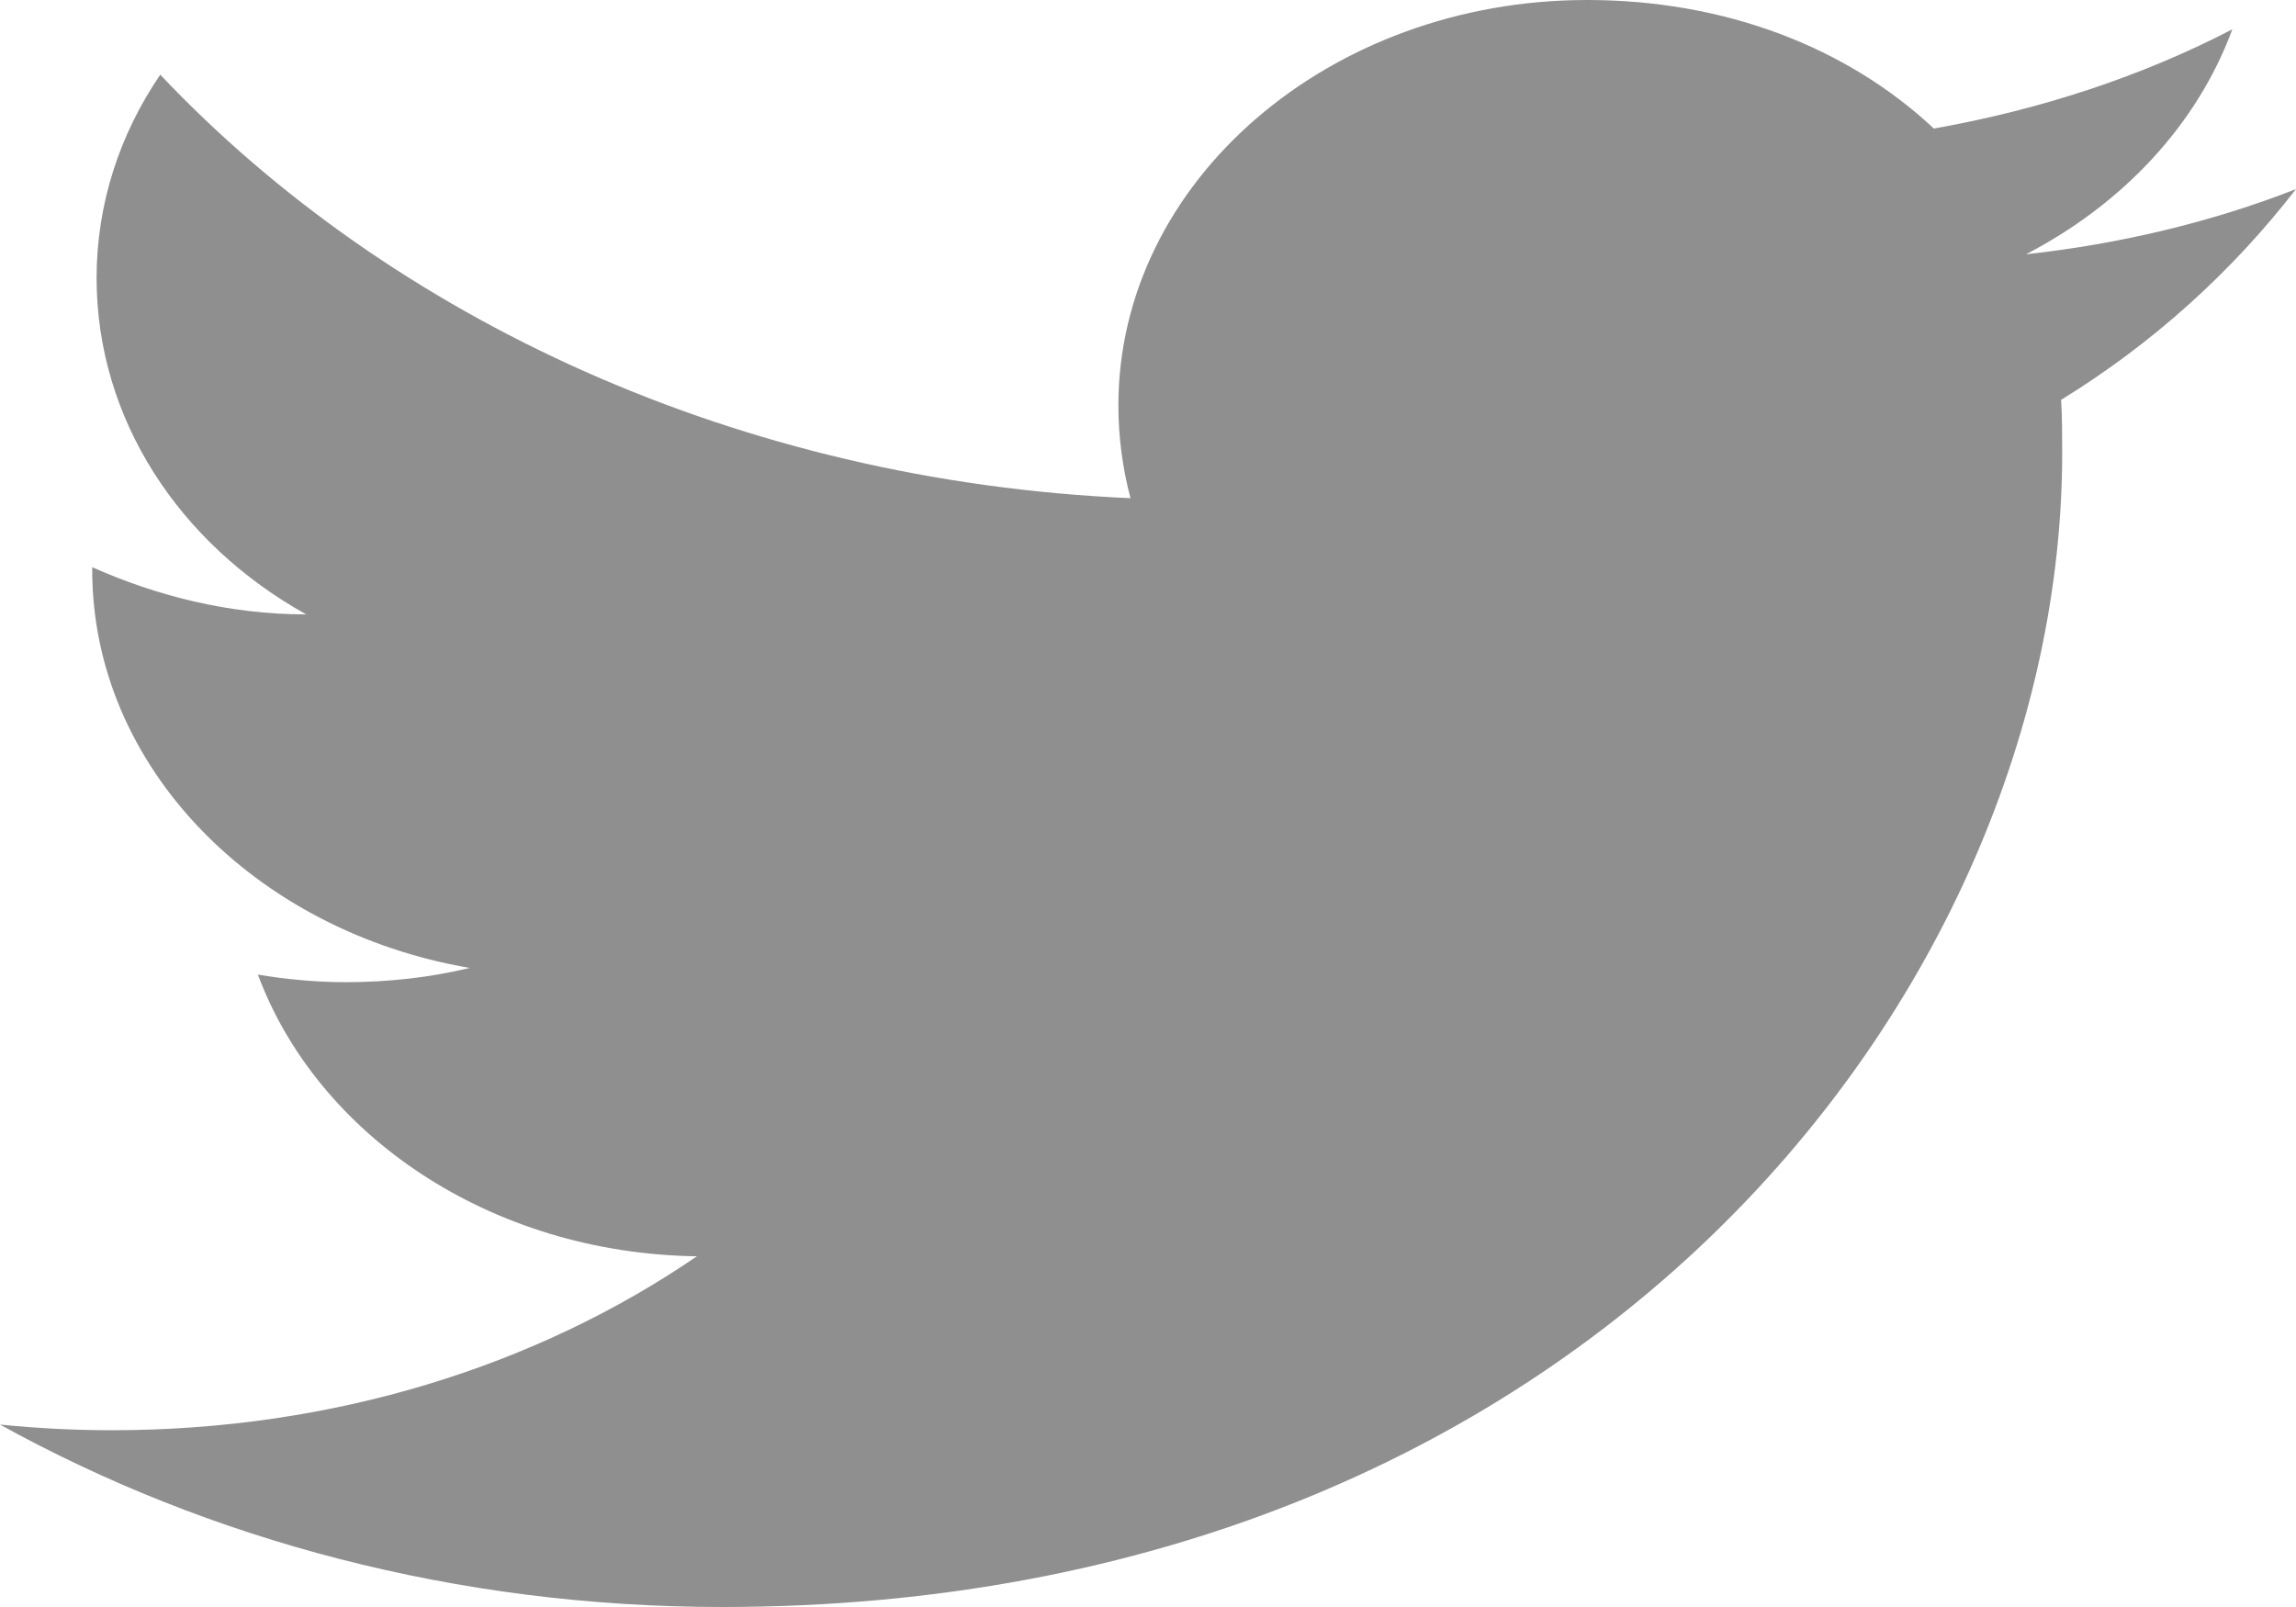
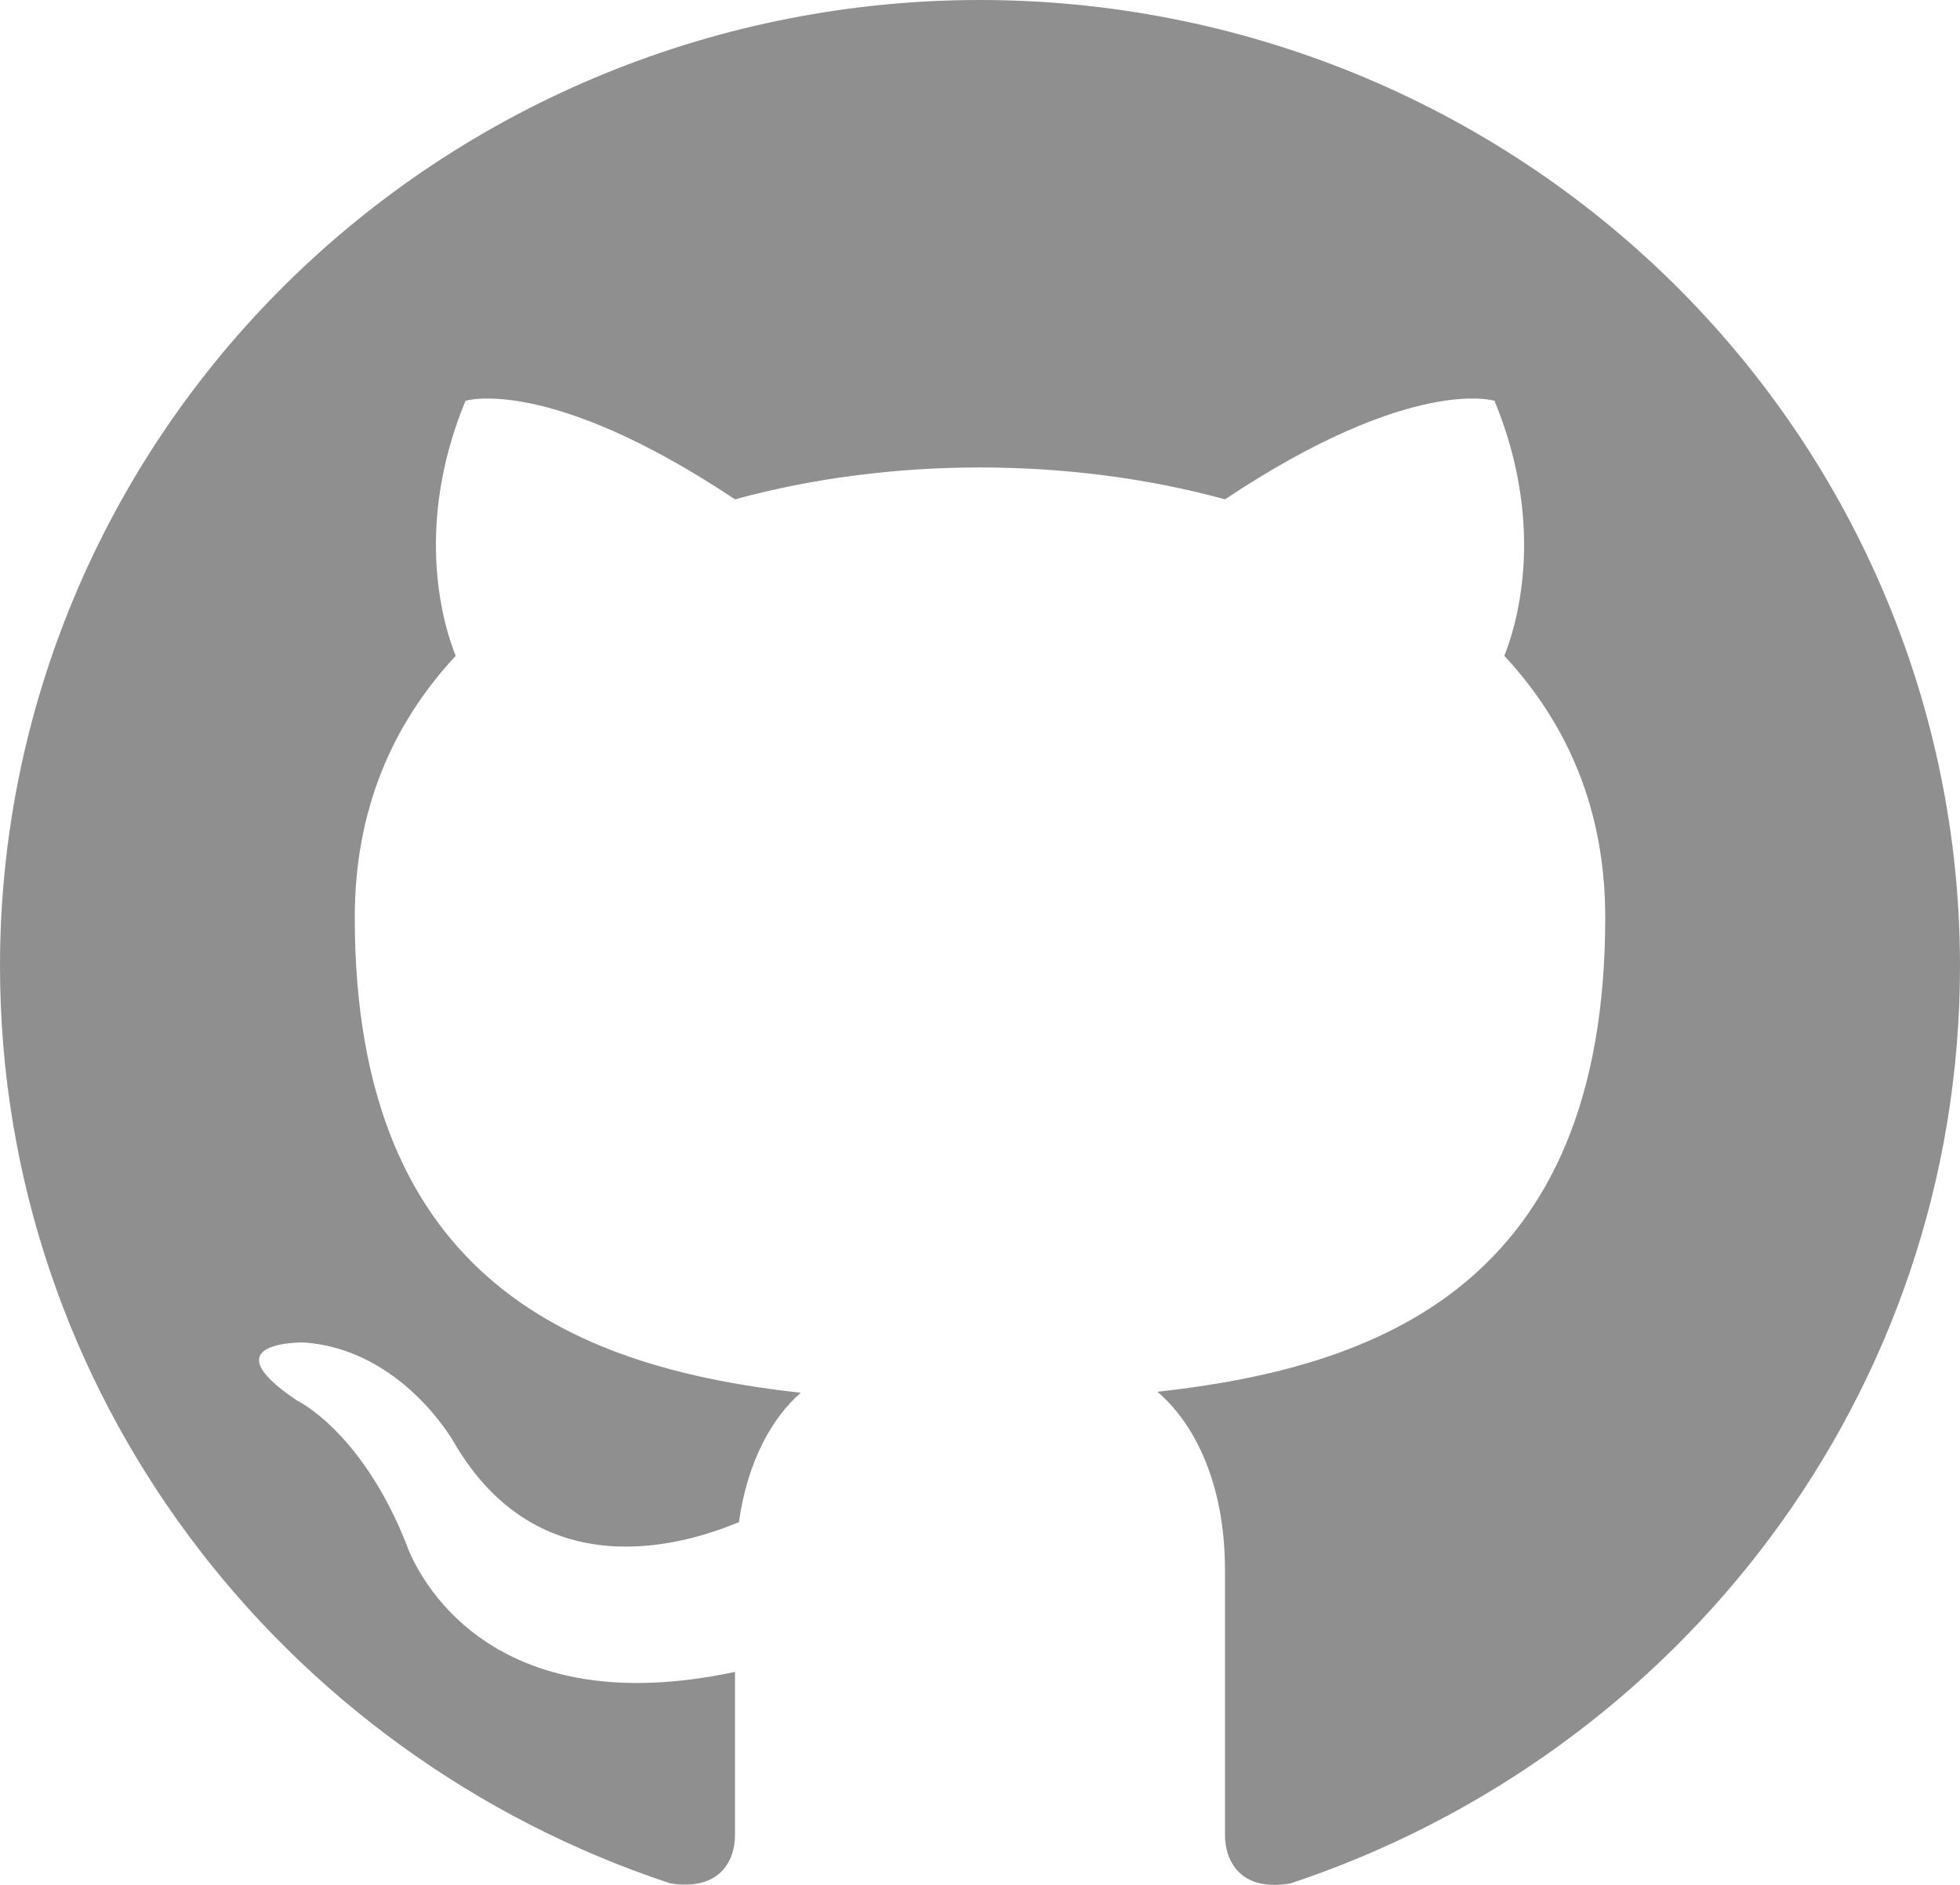
- <svg xmlns="http://www.w3.org/2000/svg" width="30" height="21" viewBox="0 0 30 21" fill="none">
-   <path d="M30 2.471C28.896 2.903 27.706 3.187 26.472 3.323C27.734 2.668 28.709 1.631 29.168 0.383C27.978 1.001 26.659 1.433 25.268 1.68C24.135 0.618 22.543 0 20.736 0C17.366 0 14.613 2.372 14.613 5.299C14.613 5.719 14.67 6.127 14.771 6.51C9.665 6.288 5.12 4.175 2.094 0.976C1.563 1.754 1.262 2.668 1.262 3.632C1.262 5.472 2.337 7.103 4.001 8.029C2.983 8.029 2.036 7.782 1.205 7.412C1.205 7.412 1.205 7.412 1.205 7.449C1.205 10.018 3.327 12.168 6.138 12.649C5.621 12.773 5.076 12.835 4.517 12.835C4.13 12.835 3.743 12.798 3.37 12.736C4.144 14.823 6.396 16.38 9.106 16.417C7.012 17.85 4.359 18.69 1.463 18.69C0.975 18.69 0.488 18.665 0 18.616C2.725 20.123 5.966 21 9.436 21C20.736 21 26.945 12.921 26.945 5.917C26.945 5.682 26.945 5.46 26.931 5.225C28.136 4.484 29.168 3.545 30 2.471Z" fill="#8F8F8F" />
+ <svg xmlns="http://www.w3.org/2000/svg" width="26" height="25" viewBox="0 0 26 25" fill="none">
+   <path d="M13 0C11.293 0 9.602 0.331 8.025 0.975C6.448 1.619 5.015 2.563 3.808 3.752C1.37 6.154 0 9.413 0 12.81C0 18.473 3.731 23.276 8.892 24.98C9.542 25.083 9.75 24.686 9.75 24.34C9.75 24.045 9.75 23.238 9.75 22.175C6.149 22.943 5.382 20.458 5.382 20.458C4.784 18.972 3.939 18.575 3.939 18.575C2.756 17.781 4.03 17.806 4.03 17.806C5.33 17.896 6.019 19.126 6.019 19.126C7.15 21.073 9.061 20.497 9.802 20.189C9.919 19.356 10.257 18.793 10.621 18.473C7.735 18.152 4.706 17.051 4.706 12.17C4.706 10.748 5.2 9.608 6.045 8.698C5.915 8.378 5.46 7.046 6.175 5.316C6.175 5.316 7.267 4.97 9.75 6.623C10.777 6.341 11.895 6.2 13 6.2C14.105 6.2 15.223 6.341 16.25 6.623C18.733 4.97 19.825 5.316 19.825 5.316C20.54 7.046 20.085 8.378 19.955 8.698C20.8 9.608 21.294 10.748 21.294 12.17C21.294 17.063 18.252 18.139 15.353 18.46C15.821 18.857 16.25 19.638 16.25 20.83C16.25 22.546 16.25 23.93 16.25 24.34C16.25 24.686 16.458 25.096 17.121 24.98C22.282 23.264 26 18.473 26 12.81C26 11.128 25.664 9.462 25.01 7.908C24.357 6.354 23.399 4.942 22.192 3.752C20.985 2.563 19.552 1.619 17.975 0.975C16.398 0.331 14.707 0 13 0Z" fill="#8F8F8F" />
</svg>
